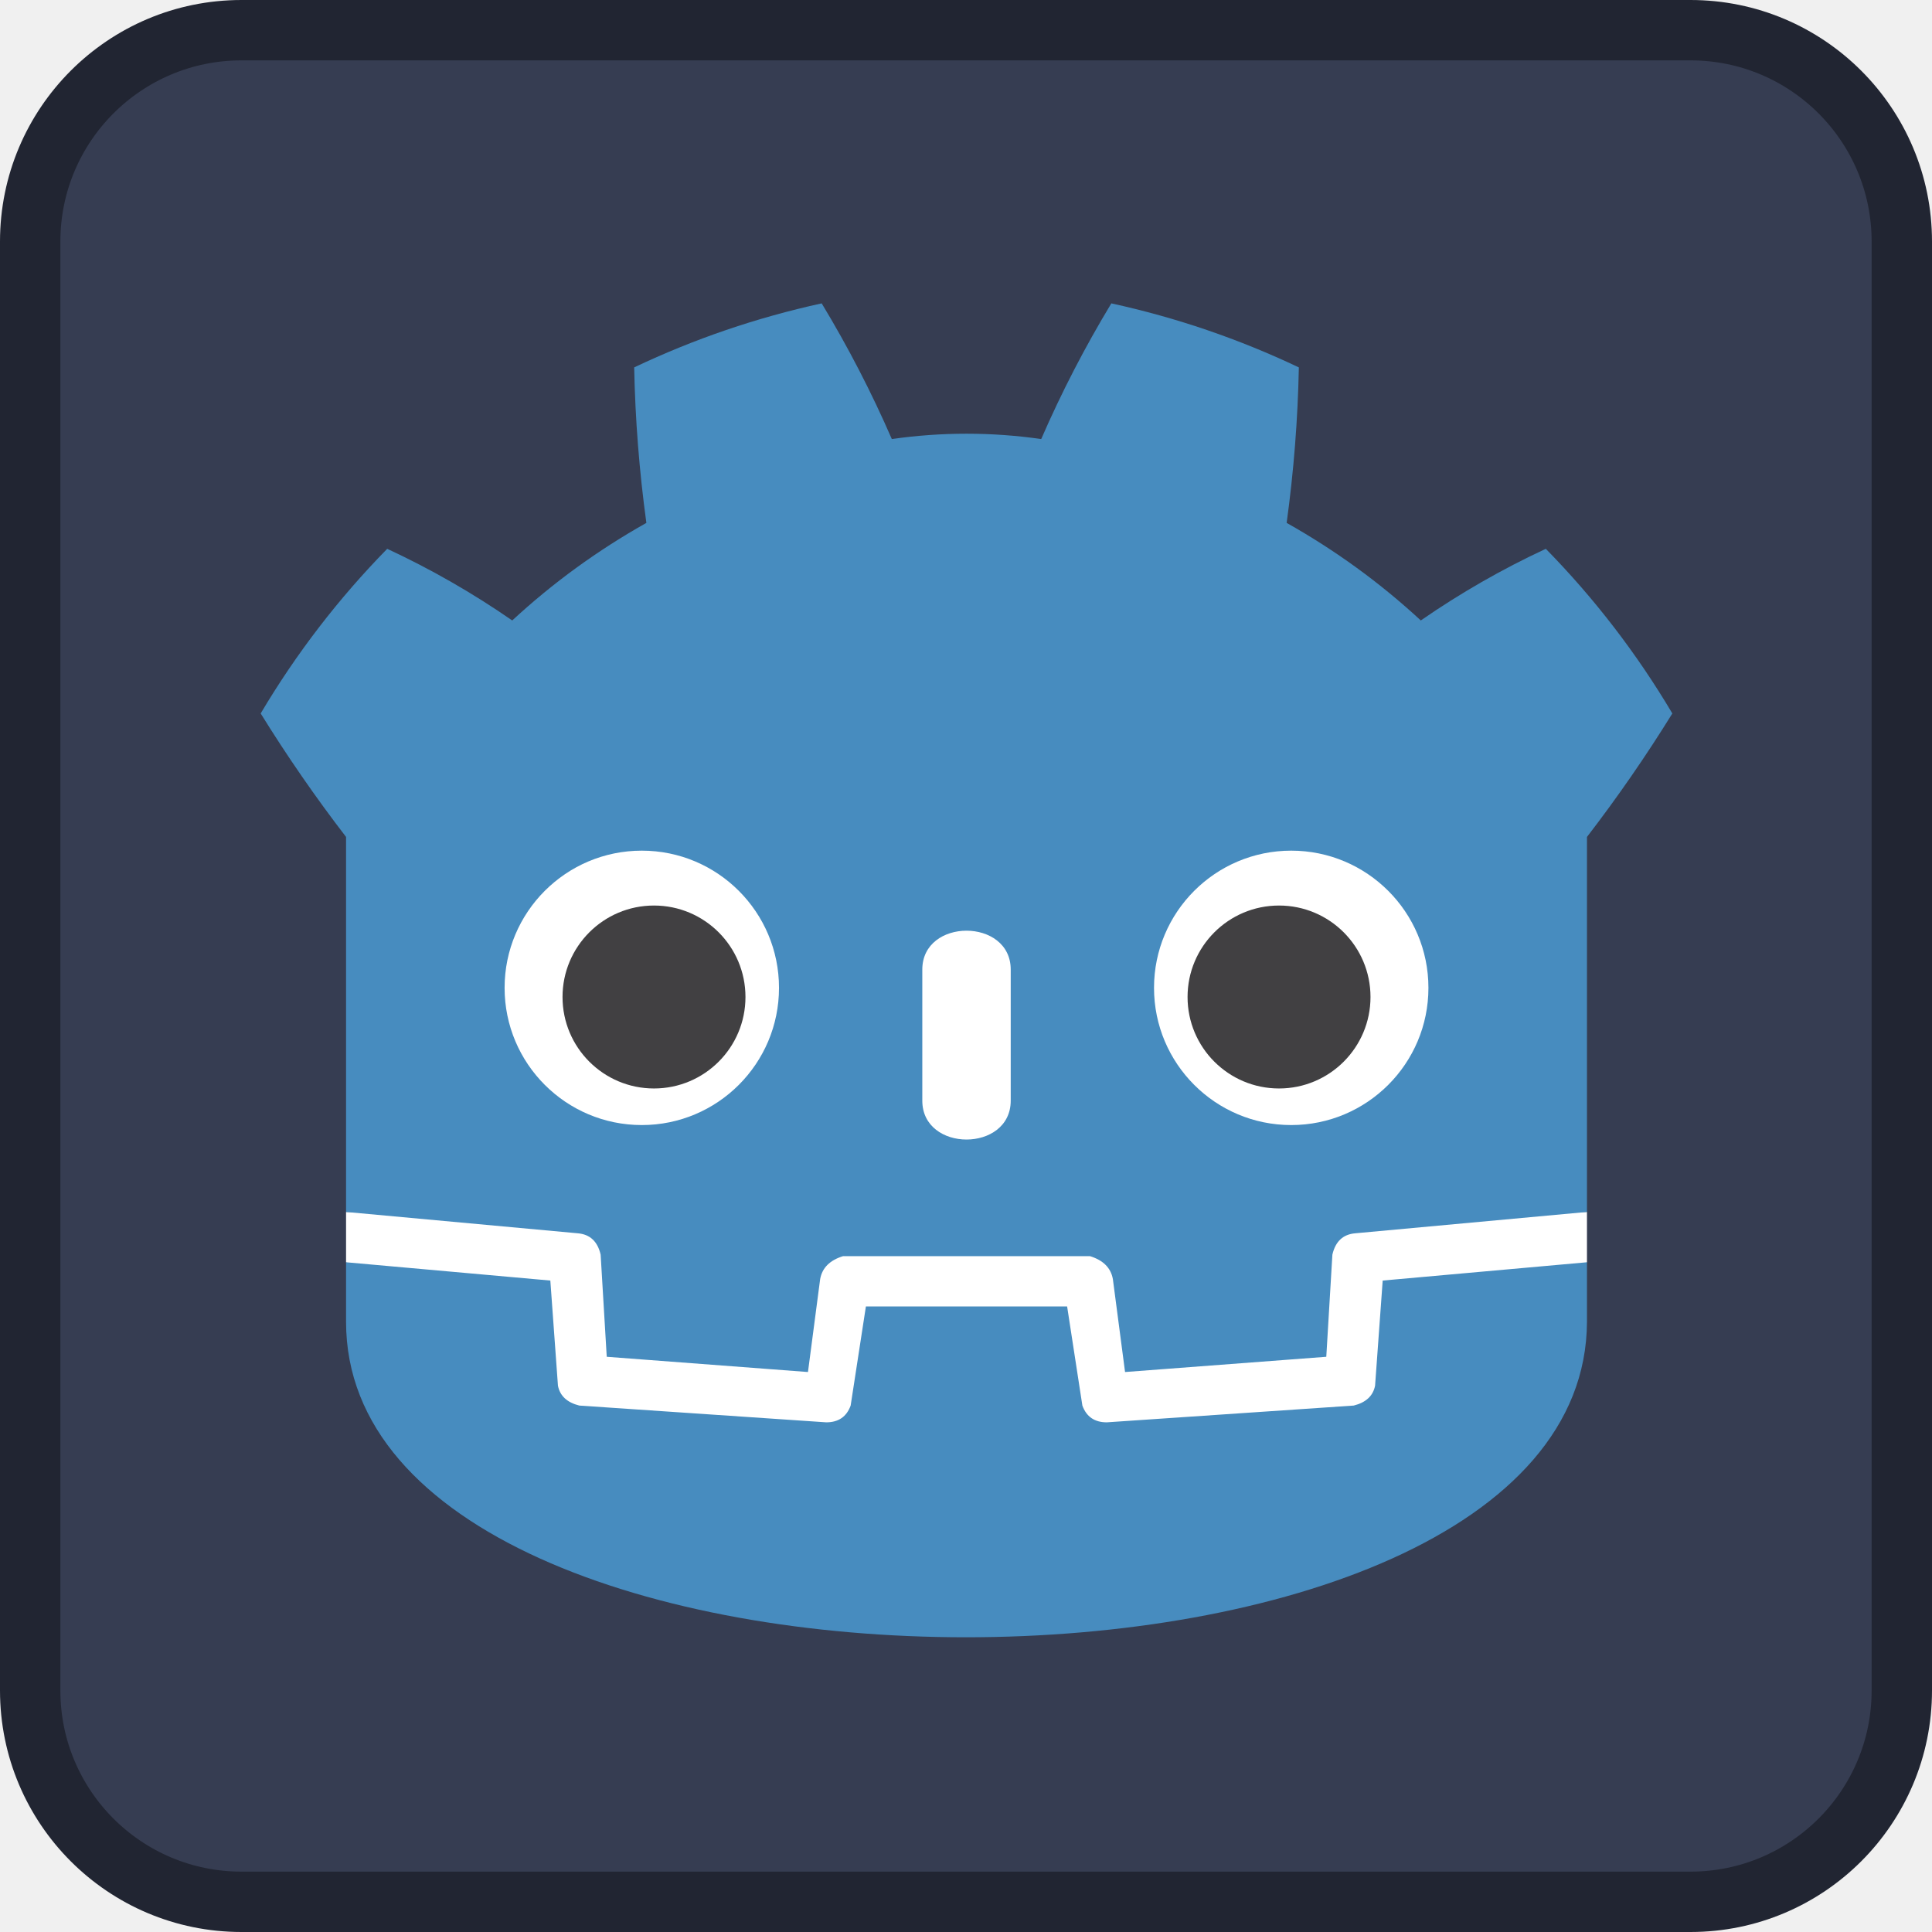
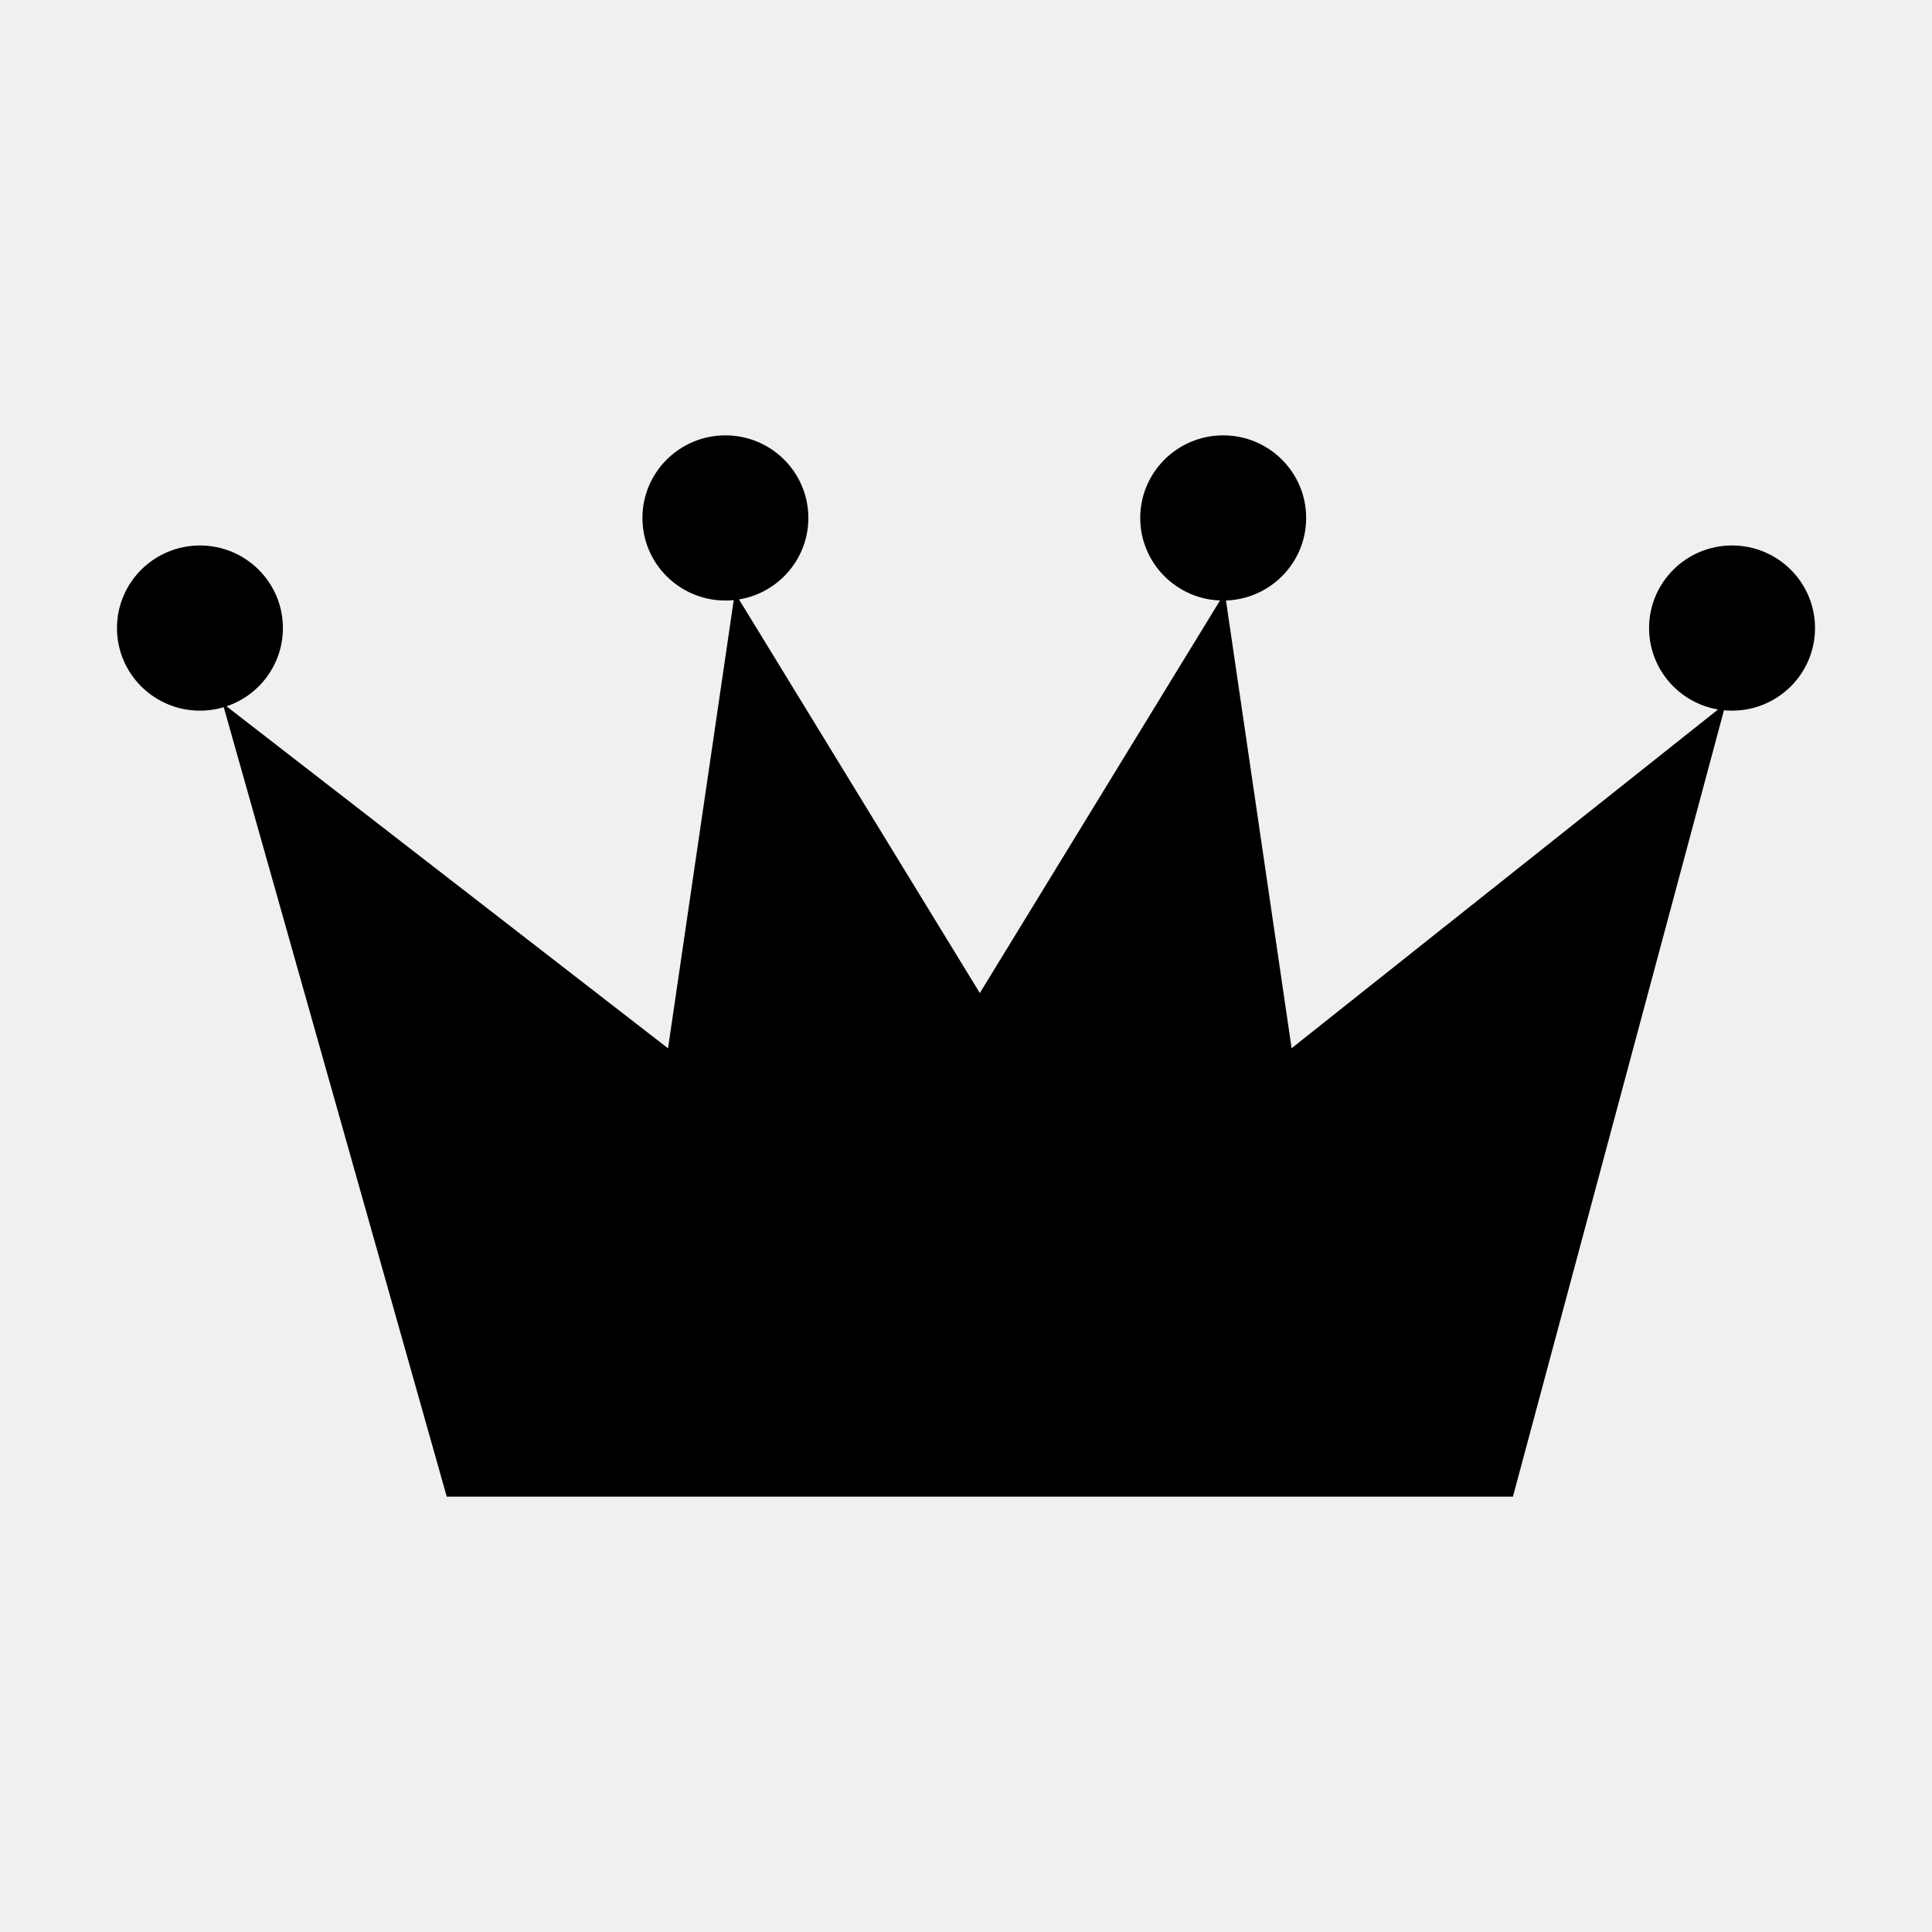
- <svg xmlns="http://www.w3.org/2000/svg" height="128" width="128">
-   <rect x="2" y="2" width="124" height="124" rx="14" fill="#363d52" stroke="#212532" stroke-width="4" />
-   <g transform="scale(.101) translate(122 122)">
-     <g fill="#fff">
-       <path d="M105 673v33q407 354 814 0v-33z" />
-       <path d="m105 673 152 14q12 1 15 14l4 67 132 10 8-61q2-11 15-15h162q13 4 15 15l8 61 132-10 4-67q3-13 15-14l152-14V427q30-39 56-81-35-59-83-108-43 20-82 47-40-37-88-64 7-51 8-102-59-28-123-42-26 43-46 89-49-7-98 0-20-46-46-89-64 14-123 42 1 51 8 102-48 27-88 64-39-27-82-47-48 49-83 108 26 42 56 81zm0 33v39c0 276 813 276 814 0v-39l-134 12-5 69q-2 10-14 13l-162 11q-12 0-16-11l-10-65H446l-10 65q-4 11-16 11l-162-11q-12-3-14-13l-5-69z" fill="#478cbf" />
-       <path d="M483 600c0 34 58 34 58 0v-86c0-34-58-34-58 0z" />
-       <circle cx="725" cy="526" r="90" />
-       <circle cx="299" cy="526" r="90" />
-     </g>
-     <g fill="#414042">
-       <circle cx="307" cy="532" r="60" />
-       <circle cx="717" cy="532" r="60" />
+ <svg xmlns="http://www.w3.org/2000/svg" width="512" height="512" viewBox="0 0 512 512" version="1.1" id="svg5">
+   <defs id="defs2" />
+   <g id="layer1">
+     <g id="g9409" transform="matrix(1.465796,0,0,1.459172,-115.5792,-88.91071)" style="stroke-width:1">
+       <path style="fill:#000000;fill-opacity:1;stroke:#000000;stroke-width:1px;stroke-linecap:butt;stroke-linejoin:miter;stroke-opacity:1" d="m 160,332.246 h 192 L 390,190 l -78,62.246 -12,-82.246 -44,72.246 -44,-72.246 -12,82.246 -80,-62.246 z" id="path359" />
+       <circle style="fill:#000000;fill-opacity:1;stroke-width:1" id="path7626" cx="115" cy="175" r="15" />
+       <circle style="fill:#000000;fill-opacity:1;stroke-width:1" id="circle7761" cx="210" cy="155" r="15" />
+       <circle style="fill:#000000;fill-opacity:1;stroke-width:1" id="circle9243" cx="300" cy="155" r="15" />
+       <circle style="fill:#000000;fill-opacity:1;stroke-width:1" id="circle9272" cx="392" cy="175" r="15" />
    </g>
  </g>
</svg>
